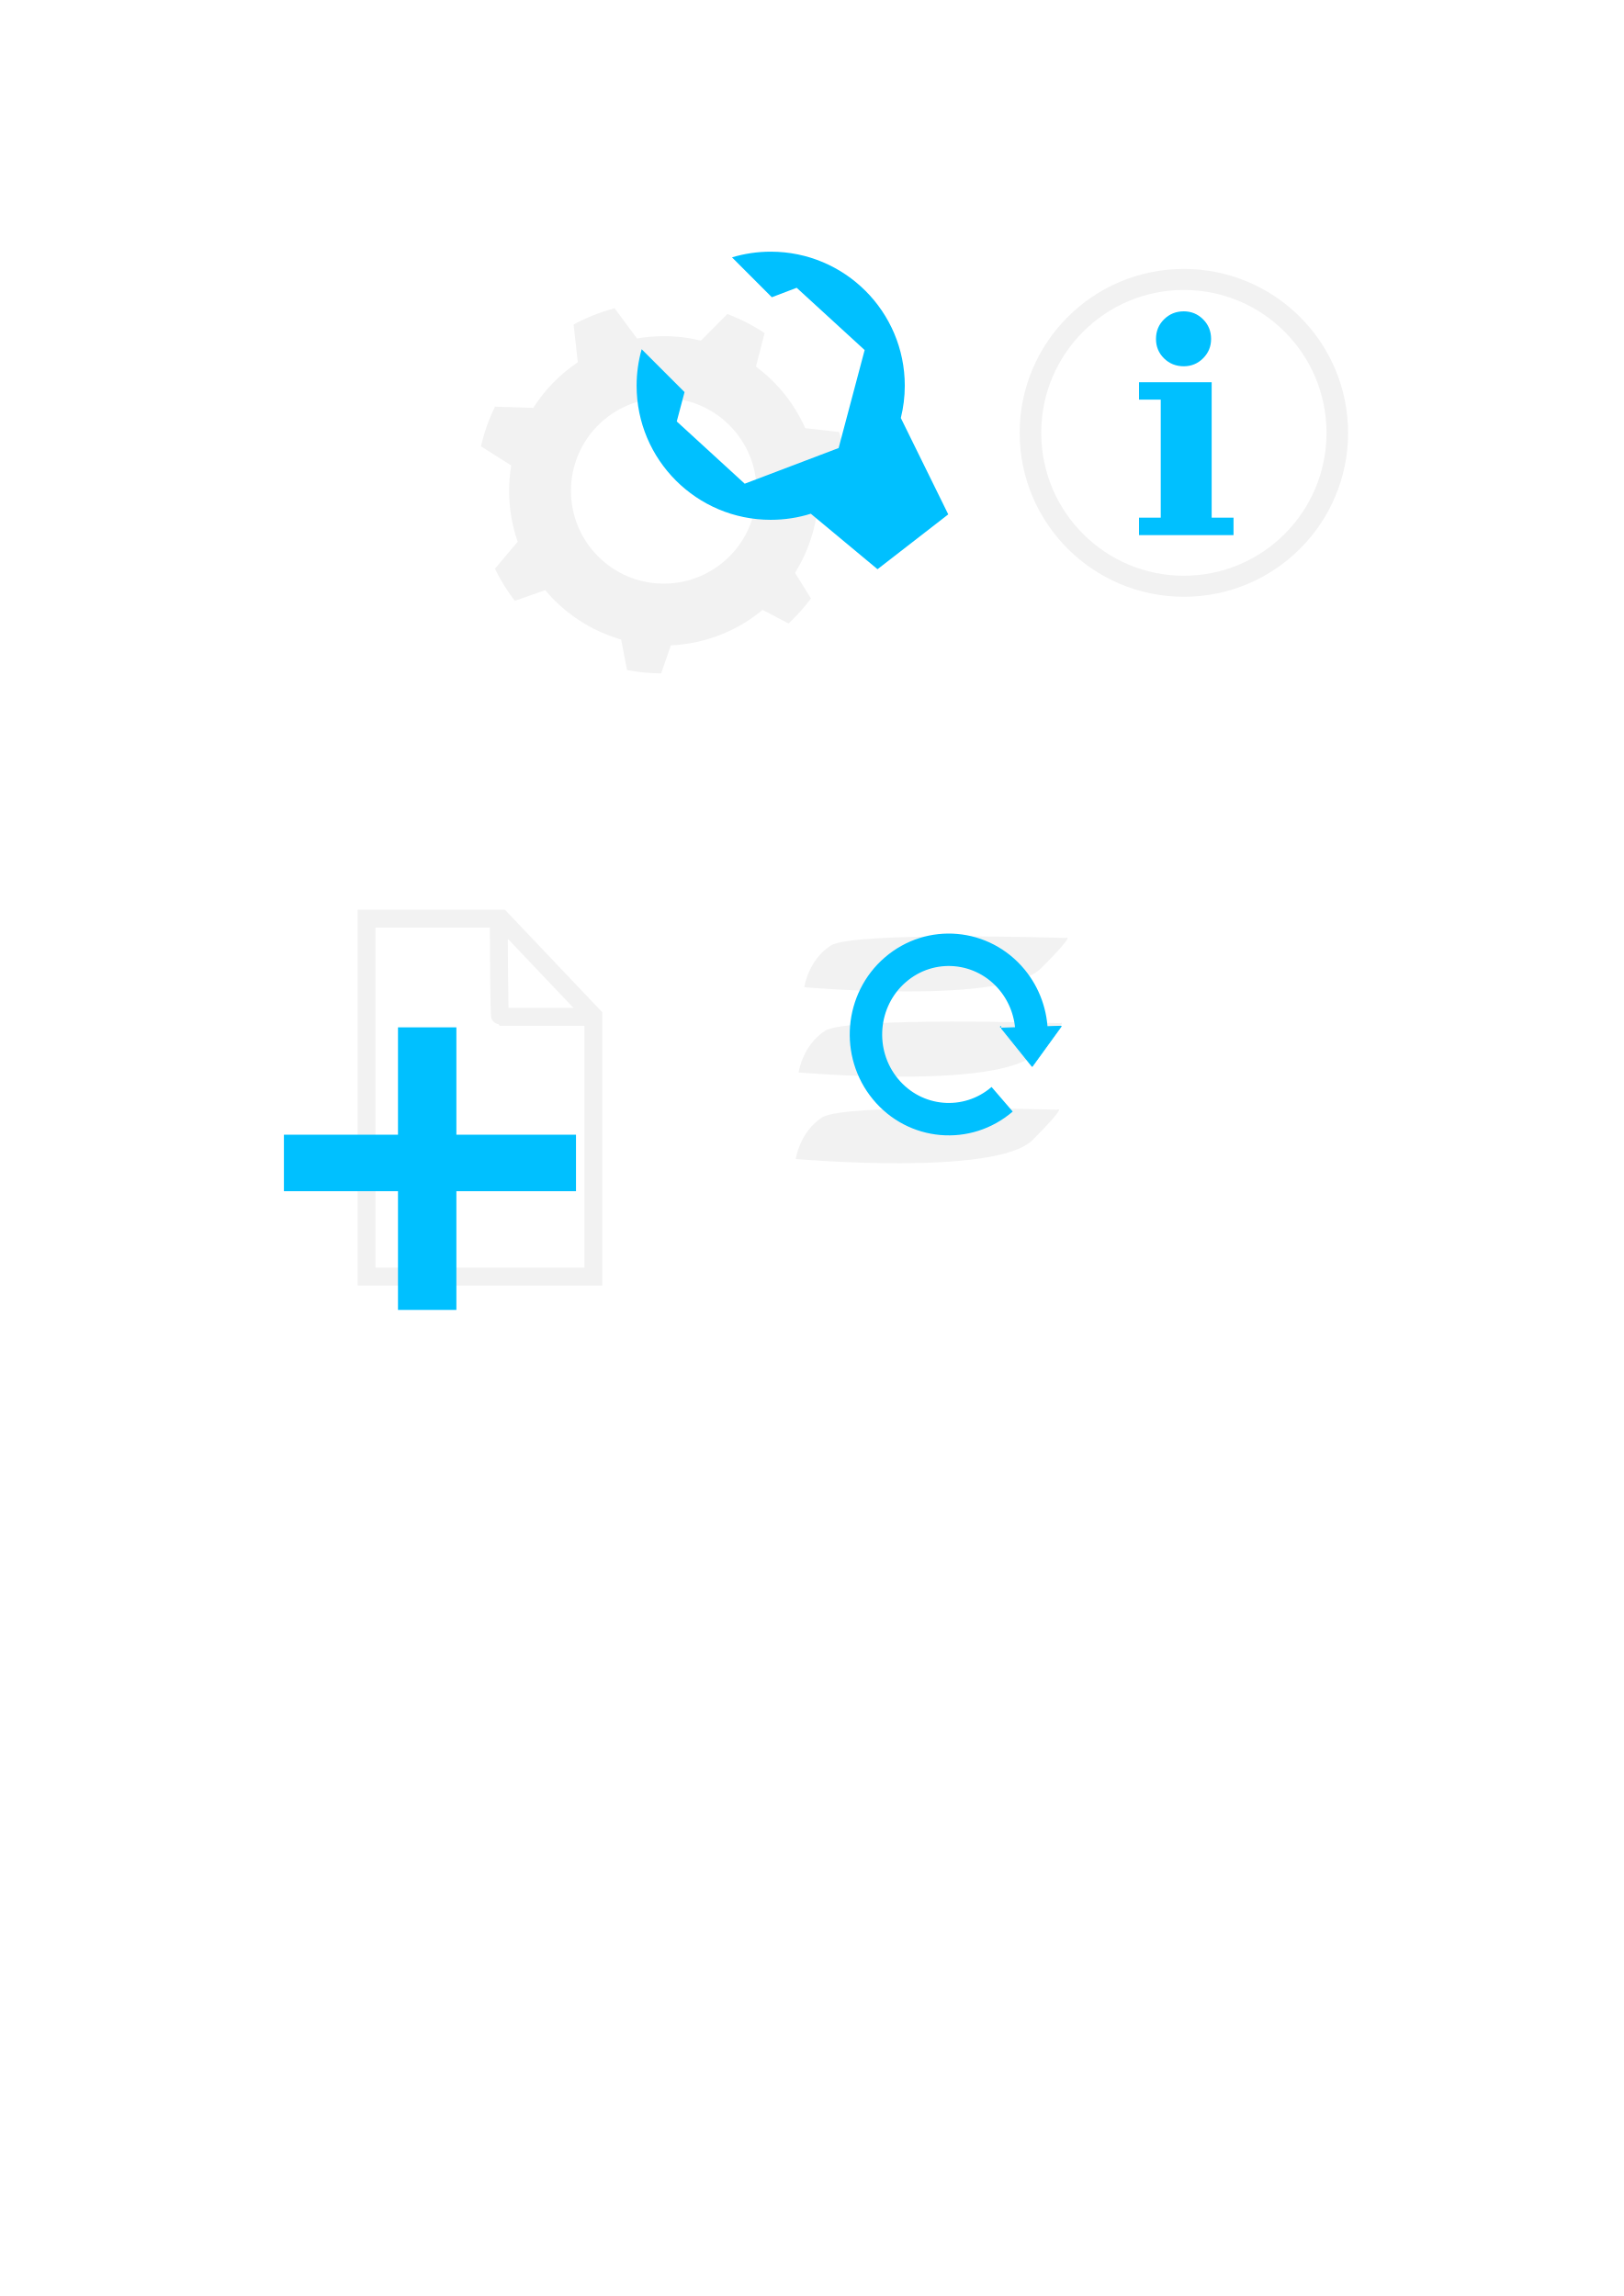
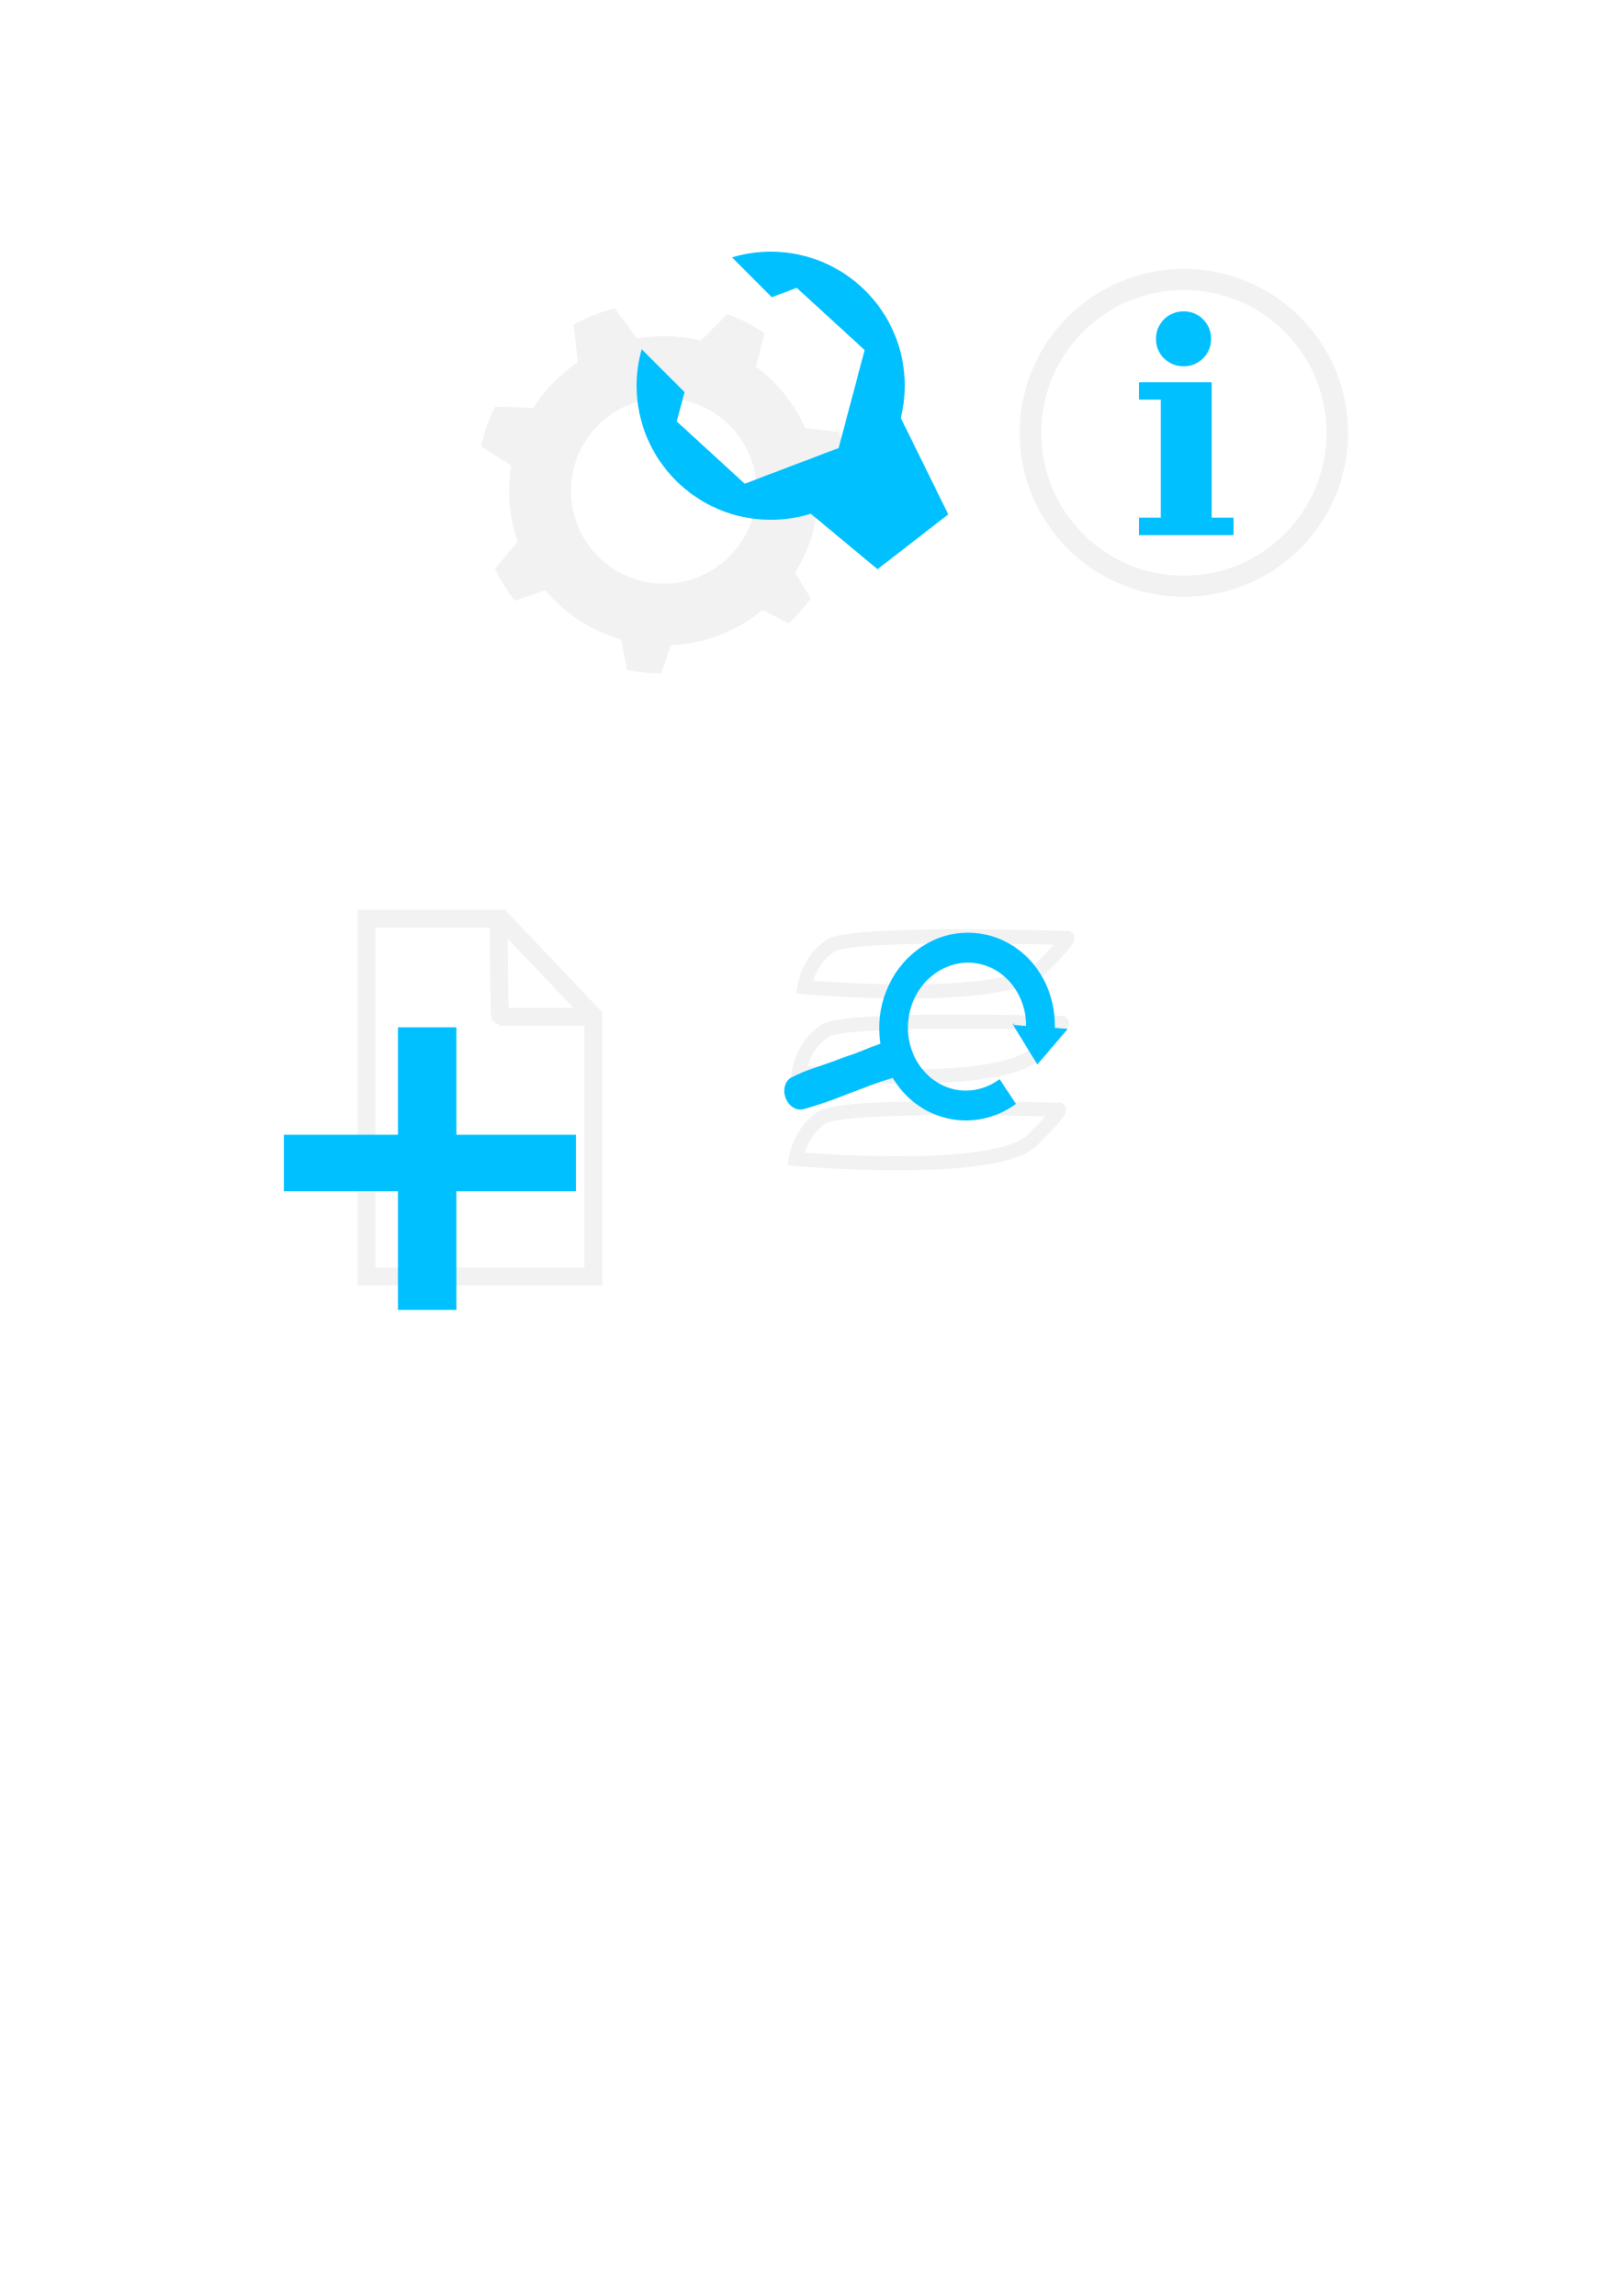
<svg xmlns="http://www.w3.org/2000/svg" width="210mm" height="297mm" id="svg2" version="1.1">
  <defs id="defs4">
    <marker orient="auto" refY="0.0" refX="0.0" id="TriangleOutL" style="overflow:visible">
      <path id="path3937" d="M 5.77,0.0 L -2.88,5.0 L -2.88,-5.0 L 5.77,0.0 z " style="fill-rule:evenodd;stroke:#000000;stroke-width:1.0pt" transform="scale(0.8)" />
    </marker>
    <marker orient="auto" refY="0.0" refX="0.0" id="DiamondM" style="overflow:visible">
      <path id="path3877" d="M 0,-7.071 L -7.071,0 L 0,7.071 L 7.071,0 L 0,-7.071 z " style="fill-rule:evenodd;stroke:#000000;stroke-width:1.0pt" transform="scale(0.4)" />
    </marker>
    <marker orient="auto" refY="0.0" refX="0.0" id="Arrow1Sstart" style="overflow:visible">
      <path id="path3807" d="M 0.0,0.0 L 5.0,-5.0 L -12.5,0.0 L 5.0,5.0 L 0.0,0.0 z " style="fill-rule:evenodd;stroke:#000000;stroke-width:1.0pt" transform="scale(0.2) translate(6,0)" />
    </marker>
    <marker orient="auto" refY="0.0" refX="0.0" id="Arrow2Mend" style="overflow:visible;">
      <path id="path3822" style="fill-rule:evenodd;stroke-width:0.625;stroke-linejoin:round;" d="M 8.719,4.034 L -2.207,0.016 L 8.719,-4.002 C 6.973,-1.63 6.983,1.616 8.719,4.034 z " transform="scale(0.6) rotate(180) translate(0,0)" />
    </marker>
    <marker orient="auto" refY="0.0" refX="0.0" id="Arrow1Send" style="overflow:visible;">
      <path id="path3810" d="M 0.0,0.0 L 5.0,-5.0 L -12.5,0.0 L 5.0,5.0 L 0.0,0.0 z " style="fill-rule:evenodd;stroke:#000000;stroke-width:1.0pt;" transform="scale(0.2) rotate(180) translate(6,0)" />
    </marker>
    <marker orient="auto" refY="0.0" refX="0.0" id="Arrow2Lend" style="overflow:visible;">
      <path id="path3816" style="fill-rule:evenodd;stroke-width:0.625;stroke-linejoin:round;" d="M 8.719,4.034 L -2.207,0.016 L 8.719,-4.002 C 6.973,-1.63 6.983,1.616 8.719,4.034 z " transform="scale(1.1) rotate(180) translate(1,0)" />
    </marker>
  </defs>
  <g id="layer1">
    <path id="path3783" style="fill:none;stroke:#f2f2f2;stroke-width:8.751;stroke-linecap:butt;stroke-linejoin:miter;stroke-miterlimit:4;stroke-opacity:1;stroke-dasharray:none" d="m 243.797,449.285 c 0.163,47.834 0.64,47.878 0.64,47.878 l 44.386,-0.025 m -109.66,-48.011 0,174.99 110.874,0 0,-127.467 -45.112,-47.524 -65.762,0 z" />
    <rect style="opacity:0;fill:#000080;fill-opacity:1;stroke:#000000;stroke-width:3.742;stroke-linecap:butt;stroke-linejoin:miter;stroke-miterlimit:4;stroke-opacity:1;stroke-dasharray:none" id="rect2985" width="236.111" height="235.185" x="149.074" y="352.362" />
    <path style="fill:#00c0ff;fill-opacity:1;stroke:#f00000;stroke-width:5.406;stroke-linecap:butt;stroke-linejoin:miter;stroke-miterlimit:4;stroke-opacity:0;stroke-dasharray:none" d="m 194.545,502.272 0,52.488 -55.762,0 0,27.621 55.762,0 0,58.039 28.546,0 0,-58.039 58.469,0 0,-27.621 -58.469,0 0,-52.488 -28.546,0 z" id="rect3757" />
    <path style="fill:#f2f2f2;fill-opacity:1;stroke:none" d="m 300.441,150.721 c -7.06,1.858 -13.781,4.534 -20.058,7.94 l 2.061,18.451 c -8.712,5.838 -16.139,13.435 -21.778,22.289 l -18.716,-0.586 c -2.974,6.112 -5.277,12.611 -6.825,19.396 l 14.765,9.358 c -0.666,4.037 -1.021,8.176 -1.021,12.401 0,8.714 1.466,17.089 4.178,24.879 l -11.116,13.214 c 2.708,5.575 5.973,10.825 9.717,15.691 l 14.84,-5.237 c 9.559,11.408 22.434,19.93 37.129,24.141 l 2.892,14.935 c 5.402,1.029 10.979,1.6 16.674,1.626 l 4.745,-13.706 c 17.012,-0.765 32.57,-7.142 44.842,-17.336 l 12.685,6.655 c 4.009,-3.739 7.685,-7.825 10.965,-12.231 l -7.808,-12.553 c 7.277,-11.62 11.494,-25.357 11.494,-40.078 0,-1.631 -0.068,-3.253 -0.17,-4.858 l 13.895,-6.22 c -0.639,-6.09 -1.884,-12.005 -3.668,-17.676 l -16.541,-1.89 C 388.294,197.322 379.94,186.968 369.518,179.229 l 4.235,-16.371 c -5.663,-3.765 -11.763,-6.909 -18.224,-9.339 l -12.912,13.025 c -5.811,-1.431 -11.877,-2.193 -18.13,-2.193 -4.468,0 -8.846,0.391 -13.101,1.134 l -10.946,-14.765 z m 24.028,43.878 c 25.058,0 45.371,20.313 45.371,45.371 0,25.058 -20.313,45.371 -45.371,45.371 -25.058,0 -45.371,-20.313 -45.371,-45.371 0,-25.058 20.313,-45.371 45.371,-45.371 z" id="path3847" />
    <path style="fill:none;fill-opacity:1;stroke:#f2f2f2;stroke-opacity:1;stroke-width:10.284;stroke-miterlimit:4;stroke-dasharray:none" id="path3923" d="m 650,211.621 a 73.148,75 0 1 1 -146.296,0 73.148,75 0 1 1 146.296,0 z" transform="matrix(1.025316,0,0,1,-12.752,1.0404802e-5)" />
    <text xml:space="preserve" style="font-size:144px;font-style:normal;font-variant:normal;font-weight:bold;font-stretch:normal;line-height:125%;letter-spacing:0px;word-spacing:0px;fill:#00c0ff;fill-opacity:1;stroke:none;font-family:DejaVu Serif;-inkscape-font-specification:DejaVu Serif Bold" x="551.852" y="261.621" id="text3925">
      <tspan id="tspan3927" x="551.852" y="261.621">i</tspan>
    </text>
    <path style="fill:#00c0ff;fill-opacity:1;stroke:#f00000;stroke-width:8.883;stroke-linecap:butt;stroke-linejoin:miter;stroke-miterlimit:4;stroke-opacity:0;stroke-dasharray:none" d="m 376.751,123.043 c -6.585,0 -12.941,0.976 -18.938,2.781 l 19.469,19.5 12.156,-4.625 33.219,30.438 -12.719,47.906 -45.906,17.438 -33.219,-30.438 3.812,-14.344 -20.969,-20.969 c -1.603,5.674 -2.469,11.655 -2.469,17.844 0,36.207 29.356,65.562 65.562,65.562 6.824,0 13.409,-1.034 19.594,-2.969 l 32.606,27.124 34.58,-26.81 -23.186,-47.126 c 1.25,-5.059 1.938,-10.336 1.938,-15.781 0,-36.207 -29.324,-65.531 -65.531,-65.531 z" id="path3930" />
-     <g id="g3020">
-       <g id="g3028">
-         <g id="g3018">
-           <path id="rect3810" d="m 388.98,566.631 c 0,0 97.845,8.637 115.741,-9.259 17.896,-17.896 12.037,-14.815 12.037,-14.815 0,0 -103.779,-3.325 -114.815,3.704 -11.036,7.029 -12.963,20.37 -12.963,20.37 z" style="fill:#f2f2f2;fill-opacity:1;stroke:none" />
-           <path id="rect3810-7" d="m 390.374,524.316 c 0,0 97.845,8.637 115.741,-9.259 17.896,-17.896 12.037,-14.815 12.037,-14.815 0,0 -103.779,-3.325 -114.815,3.704 -11.036,7.029 -12.963,20.37 -12.963,20.37 z" style="fill:#f2f2f2;fill-opacity:1;stroke:none" />
-           <path id="rect3810-9" d="m 393.151,482.649 c 0,0 97.845,8.637 115.741,-9.259 17.896,-17.896 12.037,-14.815 12.037,-14.815 0,0 -103.779,-3.325 -114.815,3.704 -11.036,7.029 -12.963,20.37 -12.963,20.37 z" style="fill:#f2f2f2;fill-opacity:1;stroke:none" />
-           <g transform="translate(358.8827,141.7127)" id="g5574">
-             <path style="fill:none;stroke:#00c0ff;stroke-width:15.851;stroke-linecap:butt;stroke-linejoin:miter;stroke-miterlimit:0;stroke-opacity:1;stroke-dasharray:none;marker-mid:none;marker-end:none" id="path3021" d="m 130.984,395.719 c -17.105,14.731 -42.648,12.491 -57.051,-5.002 -14.404,-17.494 -12.214,-43.617 4.891,-58.348 17.105,-14.731 42.648,-12.491 57.051,5.002 6.147,7.466 9.518,16.913 9.518,26.673" />
-             <path style="fill:#00c0ff;fill-opacity:1;stroke:#00c0ff;stroke-width:0.446;stroke-linecap:square;stroke-linejoin:miter;stroke-miterlimit:0;stroke-opacity:1;stroke-dasharray:none" d="m 159.883,360.015 -29.276,0.917 15.053,18.727 14.224,-19.644 z m -29.534,0.041 -0.211,0.292 0.156,0.194 0.055,-0.486 z" id="rect5567" />
-           </g>
-         </g>
+     <g id="g3028">
+       <path id="rect3810" d="m 388.98,566.631 c 0,0 97.845,8.637 115.741,-9.259 17.896,-17.896 12.037,-14.815 12.037,-14.815 0,0 -103.779,-3.325 -114.815,3.704 -11.036,7.029 -12.963,20.37 -12.963,20.37 z" style="fill:none;stroke:#f2f2f2;stroke-width:6.9;stroke-miterlimit:4;stroke-opacity:1;stroke-dasharray:none" />
+       <path id="rect3810-7" d="m 390.374,524.316 c 0,0 97.845,8.637 115.741,-9.259 17.896,-17.896 12.037,-14.815 12.037,-14.815 0,0 -103.779,-3.325 -114.815,3.704 -11.036,7.029 -12.963,20.37 -12.963,20.37 z" style="fill:none;stroke:#f2f2f2;stroke-width:6.9;stroke-miterlimit:4;stroke-opacity:1;stroke-dasharray:none" />
+       <path id="rect3810-9" d="m 393.151,482.649 c 0,0 97.845,8.637 115.741,-9.259 17.896,-17.896 12.037,-14.815 12.037,-14.815 0,0 -103.779,-3.325 -114.815,3.704 -11.036,7.029 -12.963,20.37 -12.963,20.37 z" style="fill:none;stroke:#f2f2f2;stroke-width:6.9;stroke-miterlimit:4;stroke-opacity:1;stroke-dasharray:none" />
+       <g transform="matrix(0.881151,0.09130244,-0.09609641,0.9274172,415.2396,154.7072)" id="g5574">
+         <path style="font-size:medium;font-style:normal;font-variant:normal;font-weight:normal;font-stretch:normal;text-indent:0;text-align:start;text-decoration:none;line-height:normal;letter-spacing:normal;word-spacing:normal;text-transform:none;direction:ltr;block-progression:tb;writing-mode:lr-tb;text-anchor:start;baseline-shift:baseline;color:#000000;fill:#00c0ff;fill-opacity:1;stroke:none;stroke-width:15.851;marker:none;visibility:visible;display:inline;overflow:visible;enable-background:accumulate;font-family:Sans;-inkscape-font-specification:Sans" d="m 472.156,454.062 c -9.652,0.098 -19.296,3.659 -27.188,10.812 -13.283,12.04 -18.036,30.928 -13.562,47.781 -5.515,2.559 -10.83,5.862 -16.438,8.156 -8.464,4.645 -17.921,7.821 -25.844,13.25 -5.614,5.637 0.645,17.128 8.438,14.25 14.066,-5.408 27.039,-13.553 40.938,-19.375 0.192,-0.087 0.397,-0.189 0.594,-0.281 0.226,0.304 0.453,0.607 0.688,0.906 15.162,19.381 42.524,21.913 60.562,5.562 l -9.188,-11.188 c -12.267,11.119 -30.174,9.49 -40.531,-3.75 -10.358,-13.24 -8.767,-33.006 3.5,-44.125 12.267,-11.119 30.174,-9.459 40.531,3.781 C 499.055,485.467 501.5,492.601 501.5,500 l 14.031,0 c 0,-10.802 -3.539,-21.264 -10.031,-29.562 -7.581,-9.691 -18.202,-15.175 -29.188,-16.188 -1.373,-0.127 -2.777,-0.202 -4.156,-0.188 z" transform="matrix(1.128836,0,0,1.072521,-428.6346,-172.2205)" id="path3021" />
+         <path style="fill:#00c0ff;fill-opacity:1;stroke:#00c0ff;stroke-width:0.446;stroke-linecap:square;stroke-linejoin:miter;stroke-miterlimit:0;stroke-opacity:1;stroke-dasharray:none" d="m 159.883,360.015 -29.276,0.917 15.053,18.727 14.224,-19.644 z m -29.534,0.041 -0.211,0.292 0.156,0.194 0.055,-0.486 z" id="rect5567" />
      </g>
    </g>
  </g>
</svg>
